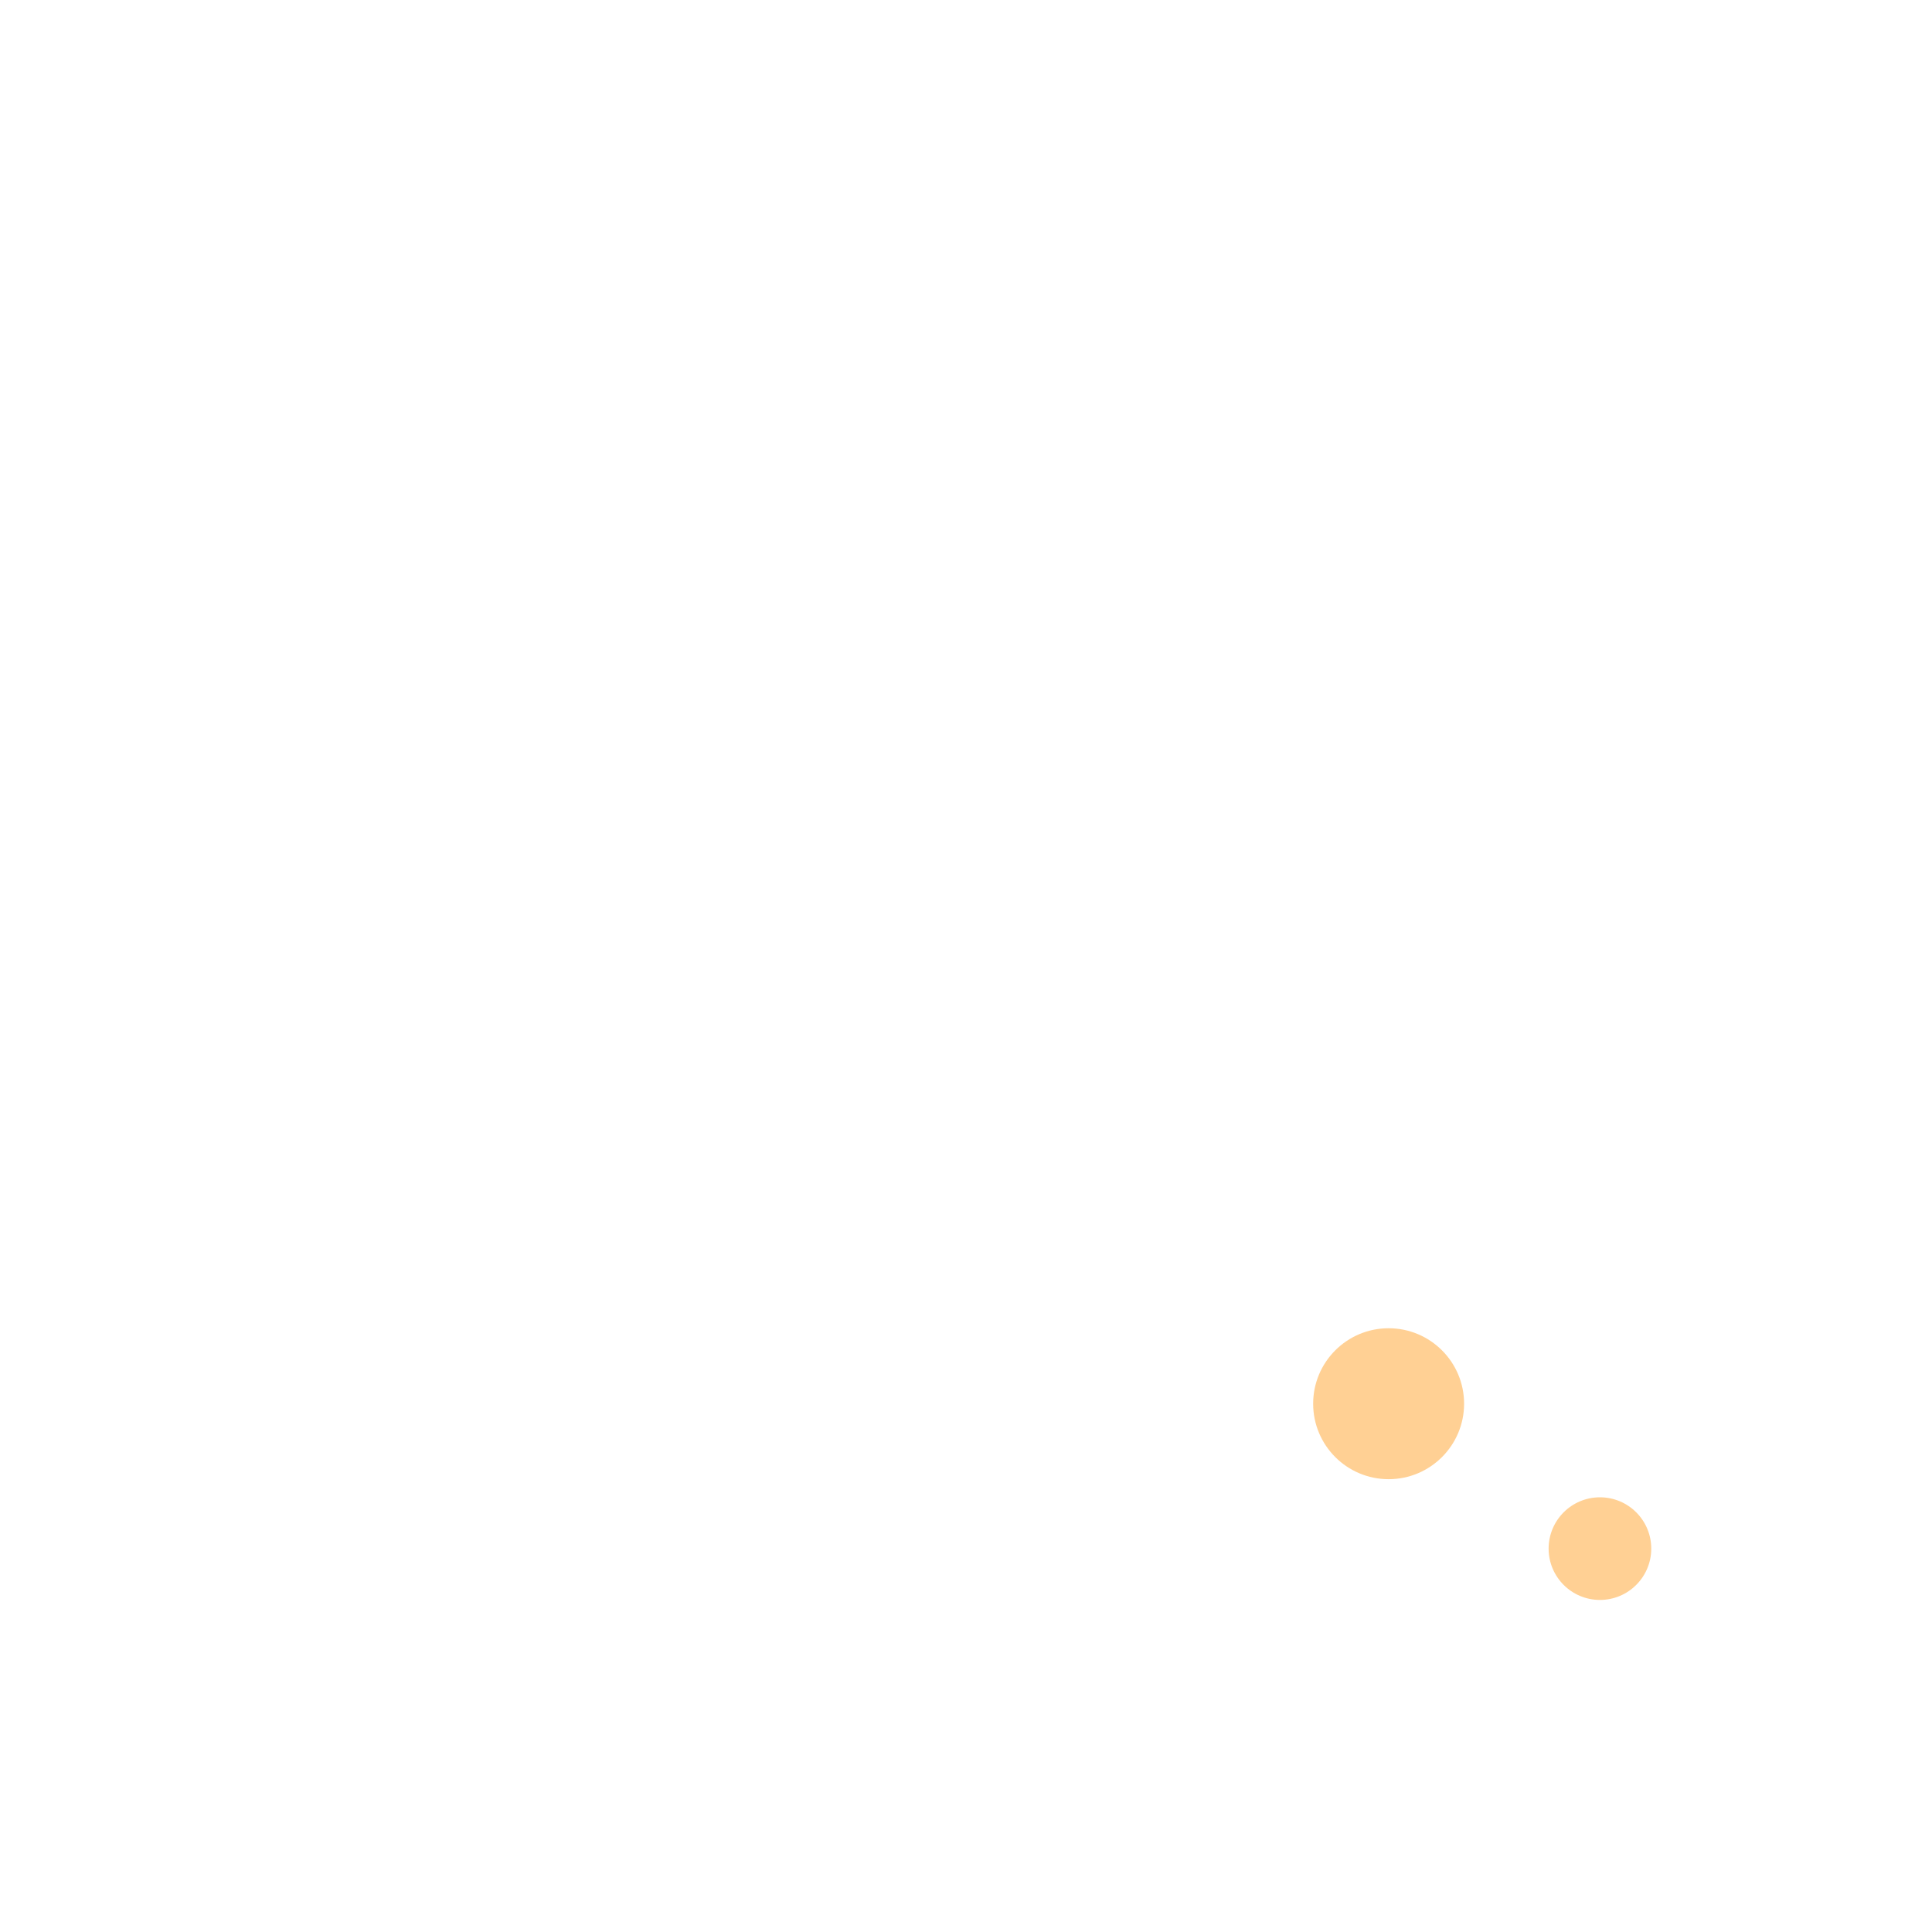
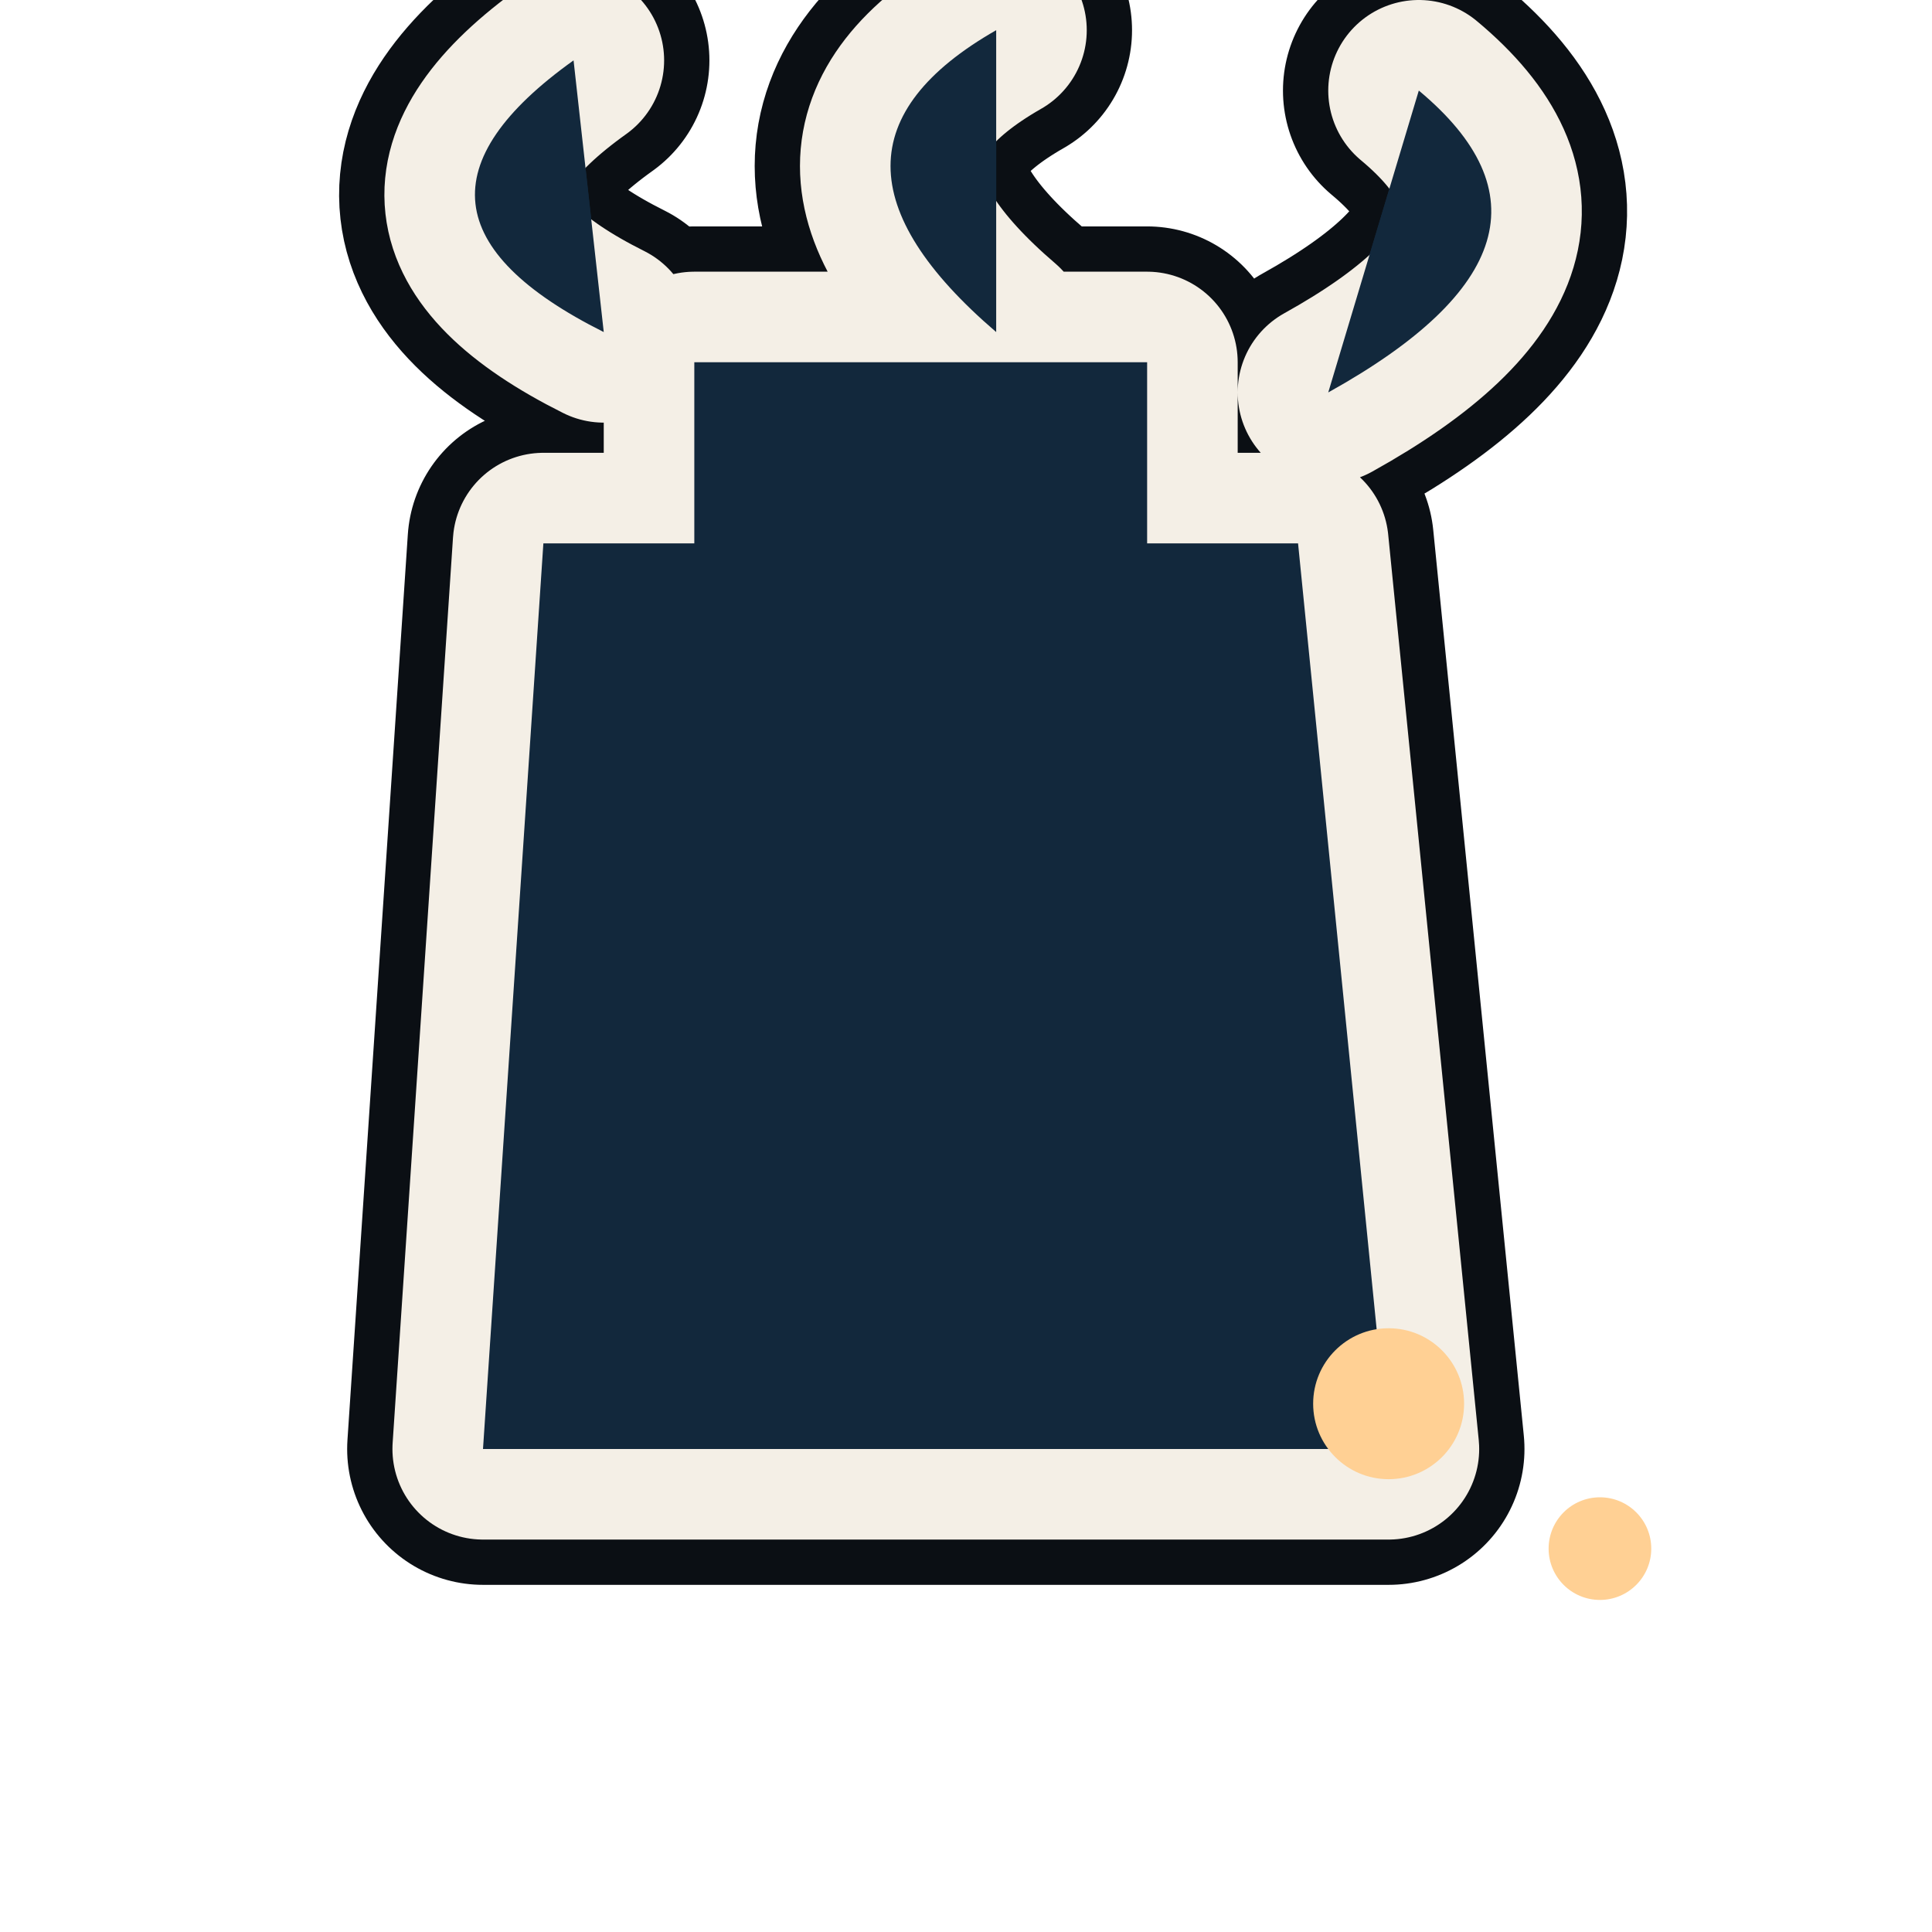
<svg xmlns="http://www.w3.org/2000/svg" viewBox="0 0 64 64" aria-hidden="true" focusable="false">
-   <g fill="#12283c" stroke="#0b0f14" stroke-width="9" stroke-linecap="round" stroke-linejoin="round">M18 18 43 18 46 48 16 48Z M23 18 23 12 38 12 38 18 M20 11 Q12 7 19 2 M33 11 Q26 5 33 1 M44 13 Q53 8 47 3</g>
-   <g fill="#12283c" stroke="#f4efe6" stroke-width="6" stroke-linecap="round" stroke-linejoin="round">M18 18 43 18 46 48 16 48Z M23 18 23 12 38 12 38 18 M20 11 Q12 7 19 2 M33 11 Q26 5 33 1 M44 13 Q53 8 47 3</g>
-   <g fill="#12283c" stroke="none">M18 18 43 18 46 48 16 48Z M23 18 23 12 38 12 38 18 M20 11 Q12 7 19 2 M33 11 Q26 5 33 1 M44 13 Q53 8 47 3</g>
+   <g fill="#12283c" stroke="#0b0f14" stroke-width="9" stroke-linecap="round" stroke-linejoin="round">
+     <path d="M18 18 43 18 46 48 16 48Z M23 18 23 12 38 12 38 18 M20 11 Q12 7 19 2 M33 11 Q26 5 33 1 M44 13 Q53 8 47 3" />
+   </g>
+   <g fill="#12283c" stroke="#f4efe6" stroke-width="6" stroke-linecap="round" stroke-linejoin="round">
+     <path d="M18 18 43 18 46 48 16 48Z M23 18 23 12 38 12 38 18 M20 11 Q12 7 19 2 M33 11 Q26 5 33 1 M44 13 Q53 8 47 3" />
+   </g>
+   <g fill="#12283c" stroke="none">
+     <path d="M18 18 43 18 46 48 16 48Z M23 18 23 12 38 12 38 18 M20 11 Q12 7 19 2 M33 11 Q26 5 33 1 M44 13 Q53 8 47 3" />
+   </g>
  <g fill="#ffd094" stroke="none">
    <path d="M46 49a2.5 2.5 0 1 0 0-5 2.5 2.5 0 0 0 0 5Zm7 4a1.7 1.7 0 1 0 0-3.4 1.7 1.7 0 0 0 0 3.4Z" />
  </g>
</svg>
